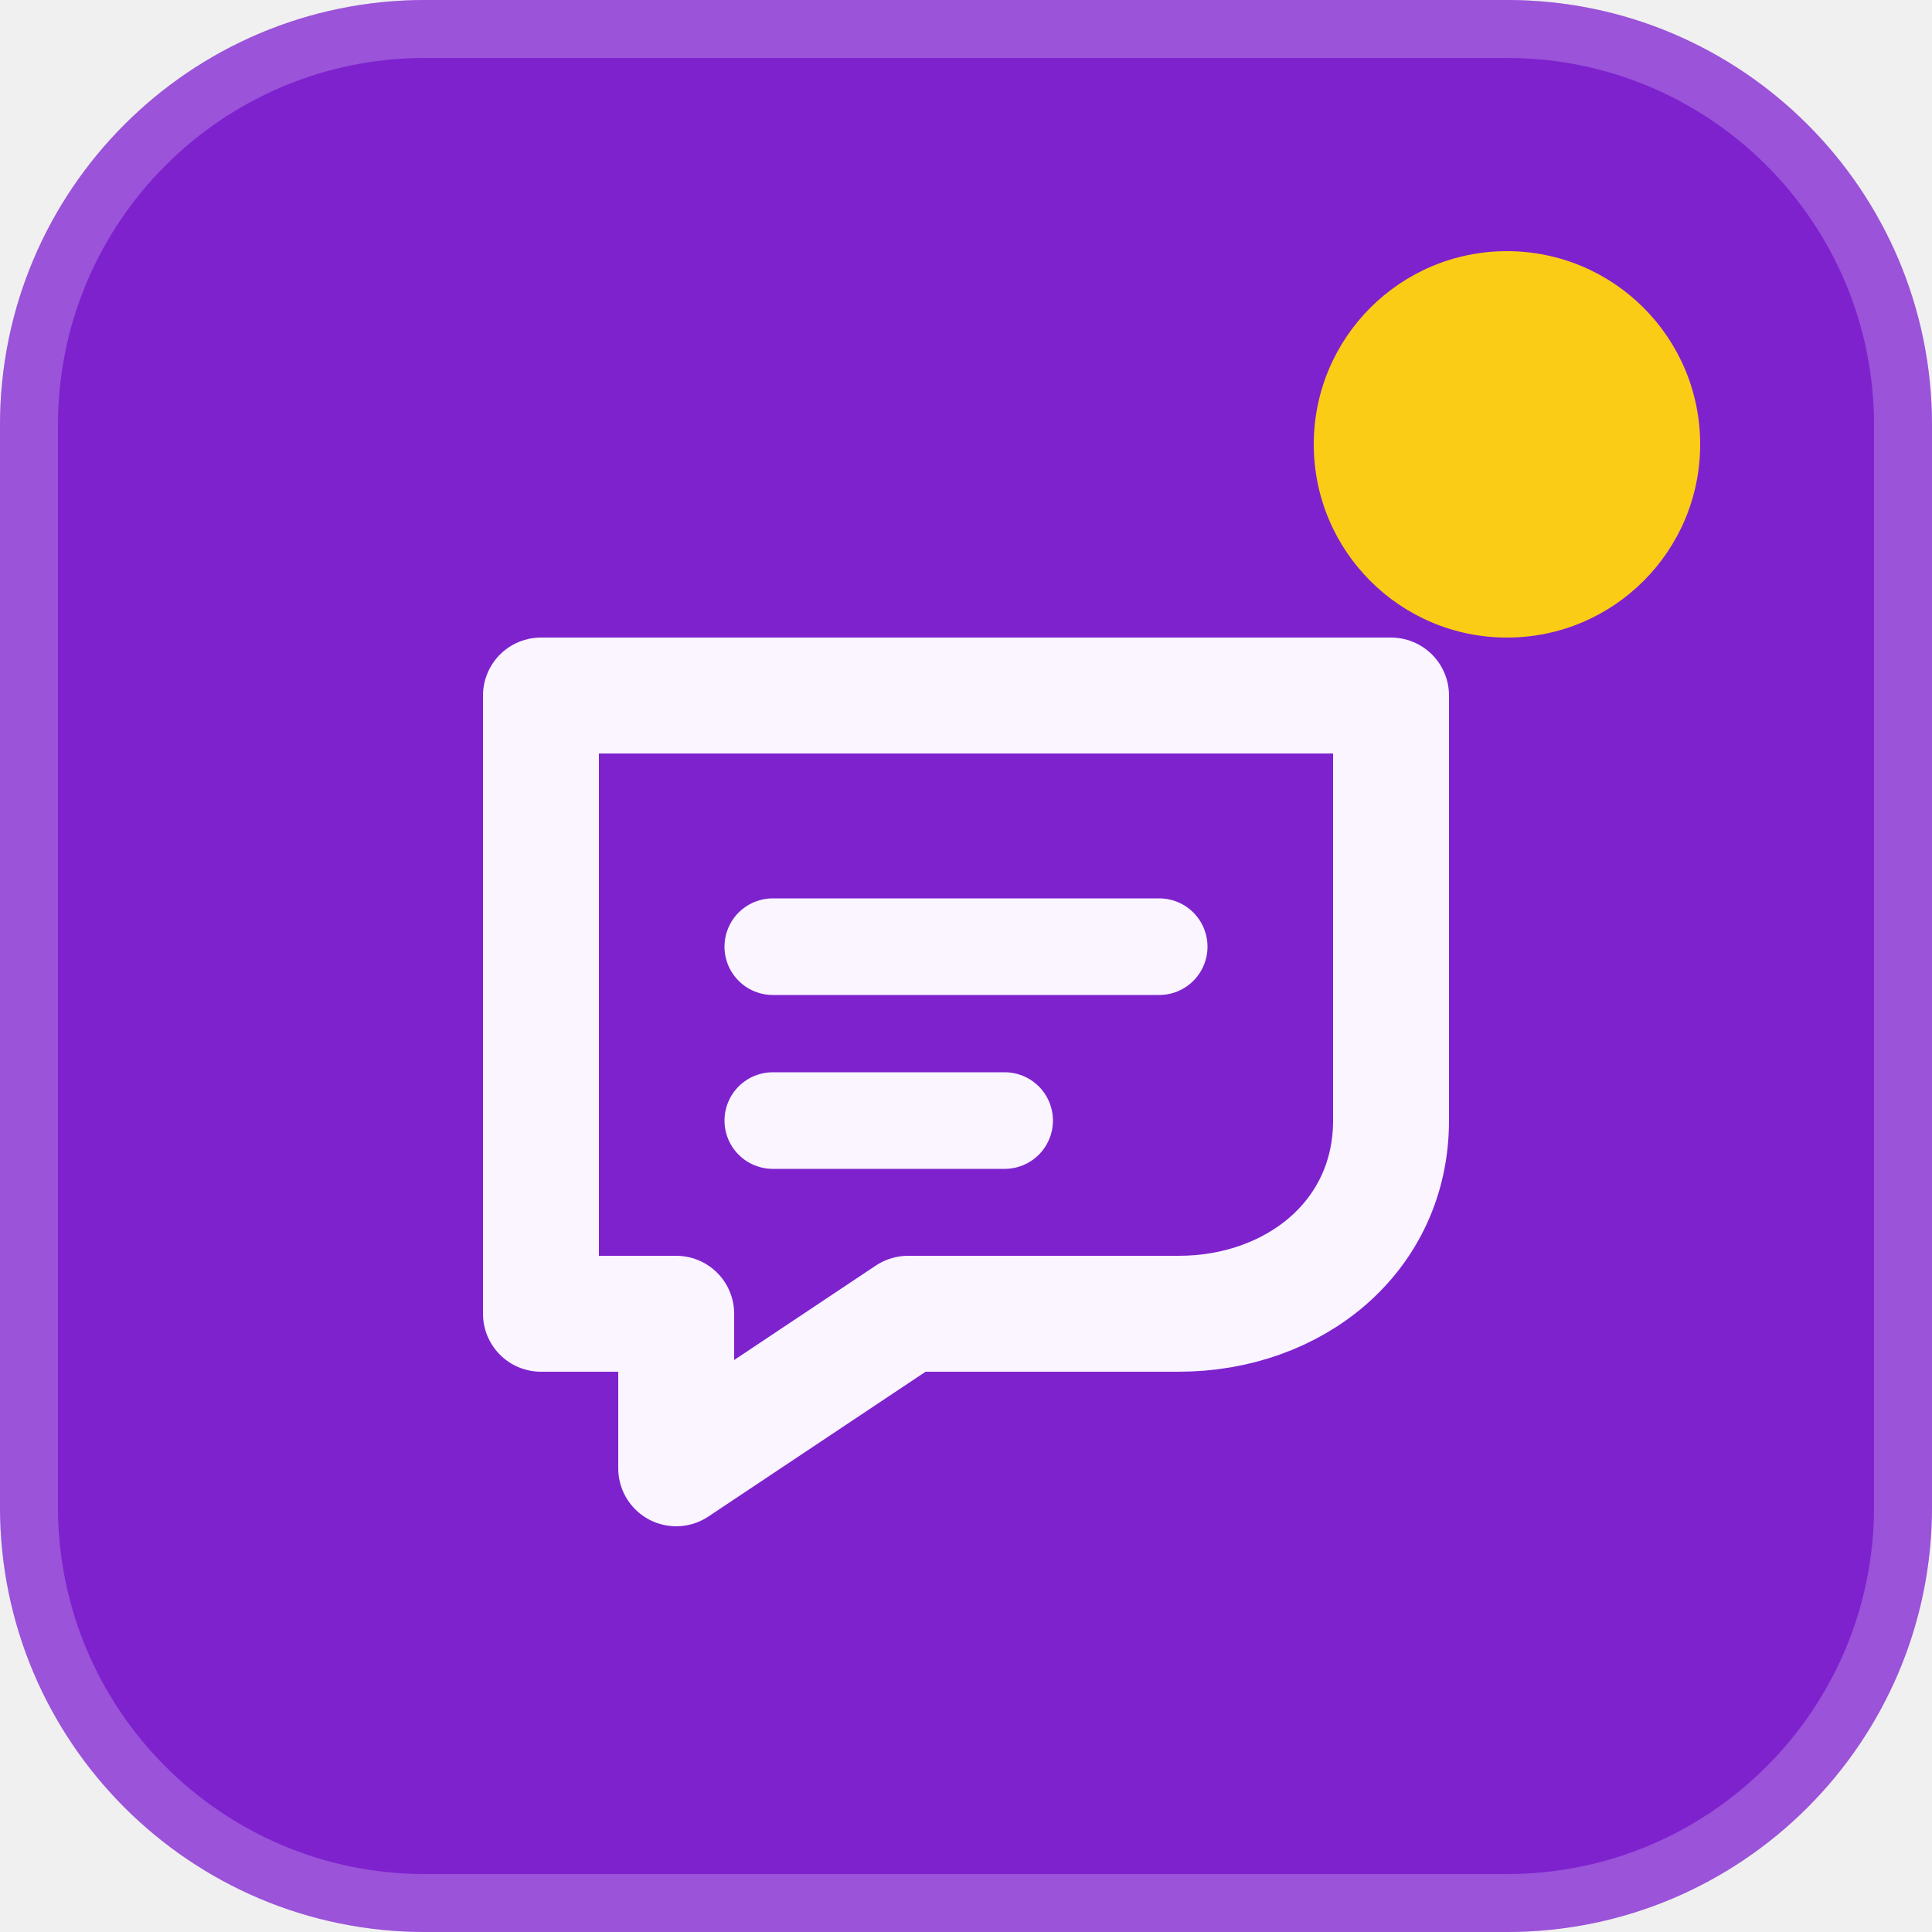
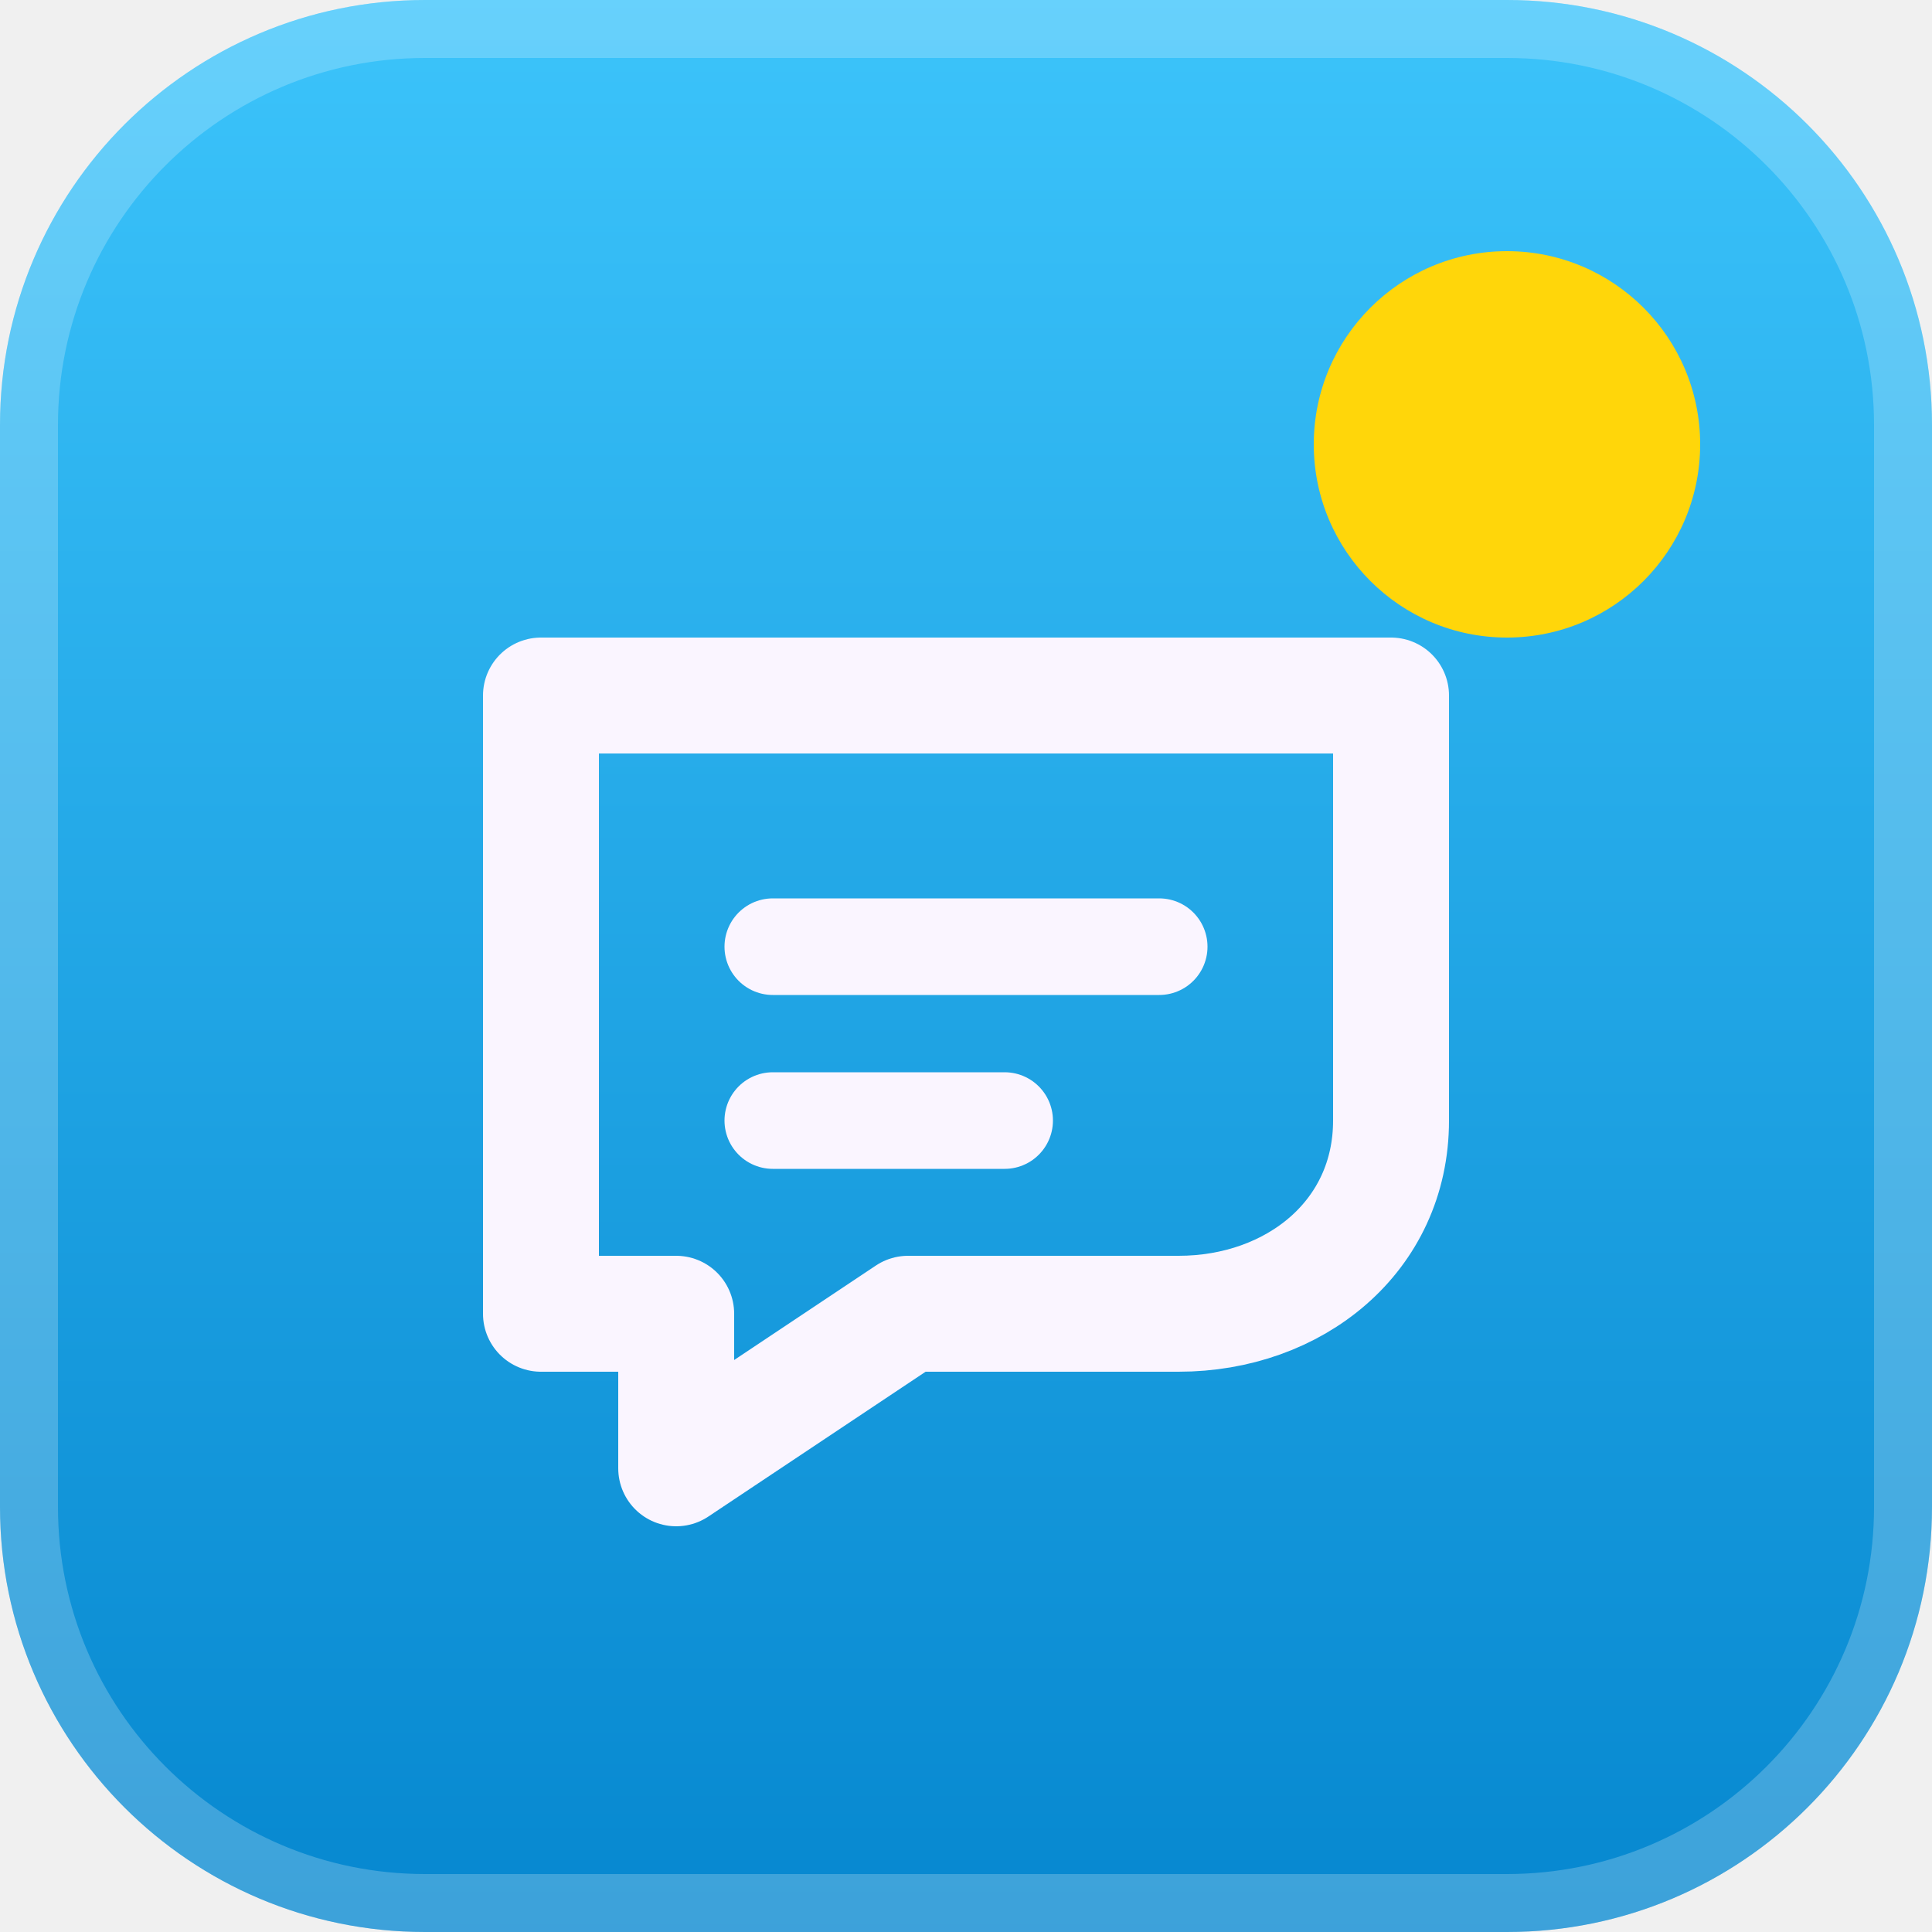
<svg xmlns="http://www.w3.org/2000/svg" viewBox="0 0 100 100">
-   <rect width="100" height="100" rx="22" fill="#7e22ce" />
-   <circle cx="78" cy="23" r="10" fill="#facc15" />
+   <defs>
+     <linearGradient id="bg" x1="0" y1="0" x2="0" y2="1">
+       <stop offset="0" stop-color="#3cc4fb" />
+       <stop offset="1" stop-color="#0687cf" />
+     </linearGradient>
+   </defs>
+   <rect width="100" height="100" rx="22" fill="url(#bg)" />
+   <circle cx="78" cy="23" r="10" fill="#ffd60a" />
  <path d="M28 36 H72 V58 C72 64 67 68 61 68 H47 L35 76 V68 H28 Z" fill="none" stroke="#faf5ff" stroke-width="6" stroke-linecap="round" stroke-linejoin="round" />
  <path d="M40 49 H60 M40 58 H52" fill="none" stroke="#faf5ff" stroke-width="5" stroke-linecap="round" />
  <rect x="1.5" y="1.5" width="97" height="97" rx="20.5" fill="none" stroke="#ffffff" stroke-opacity=".22" stroke-width="3" />
</svg>
